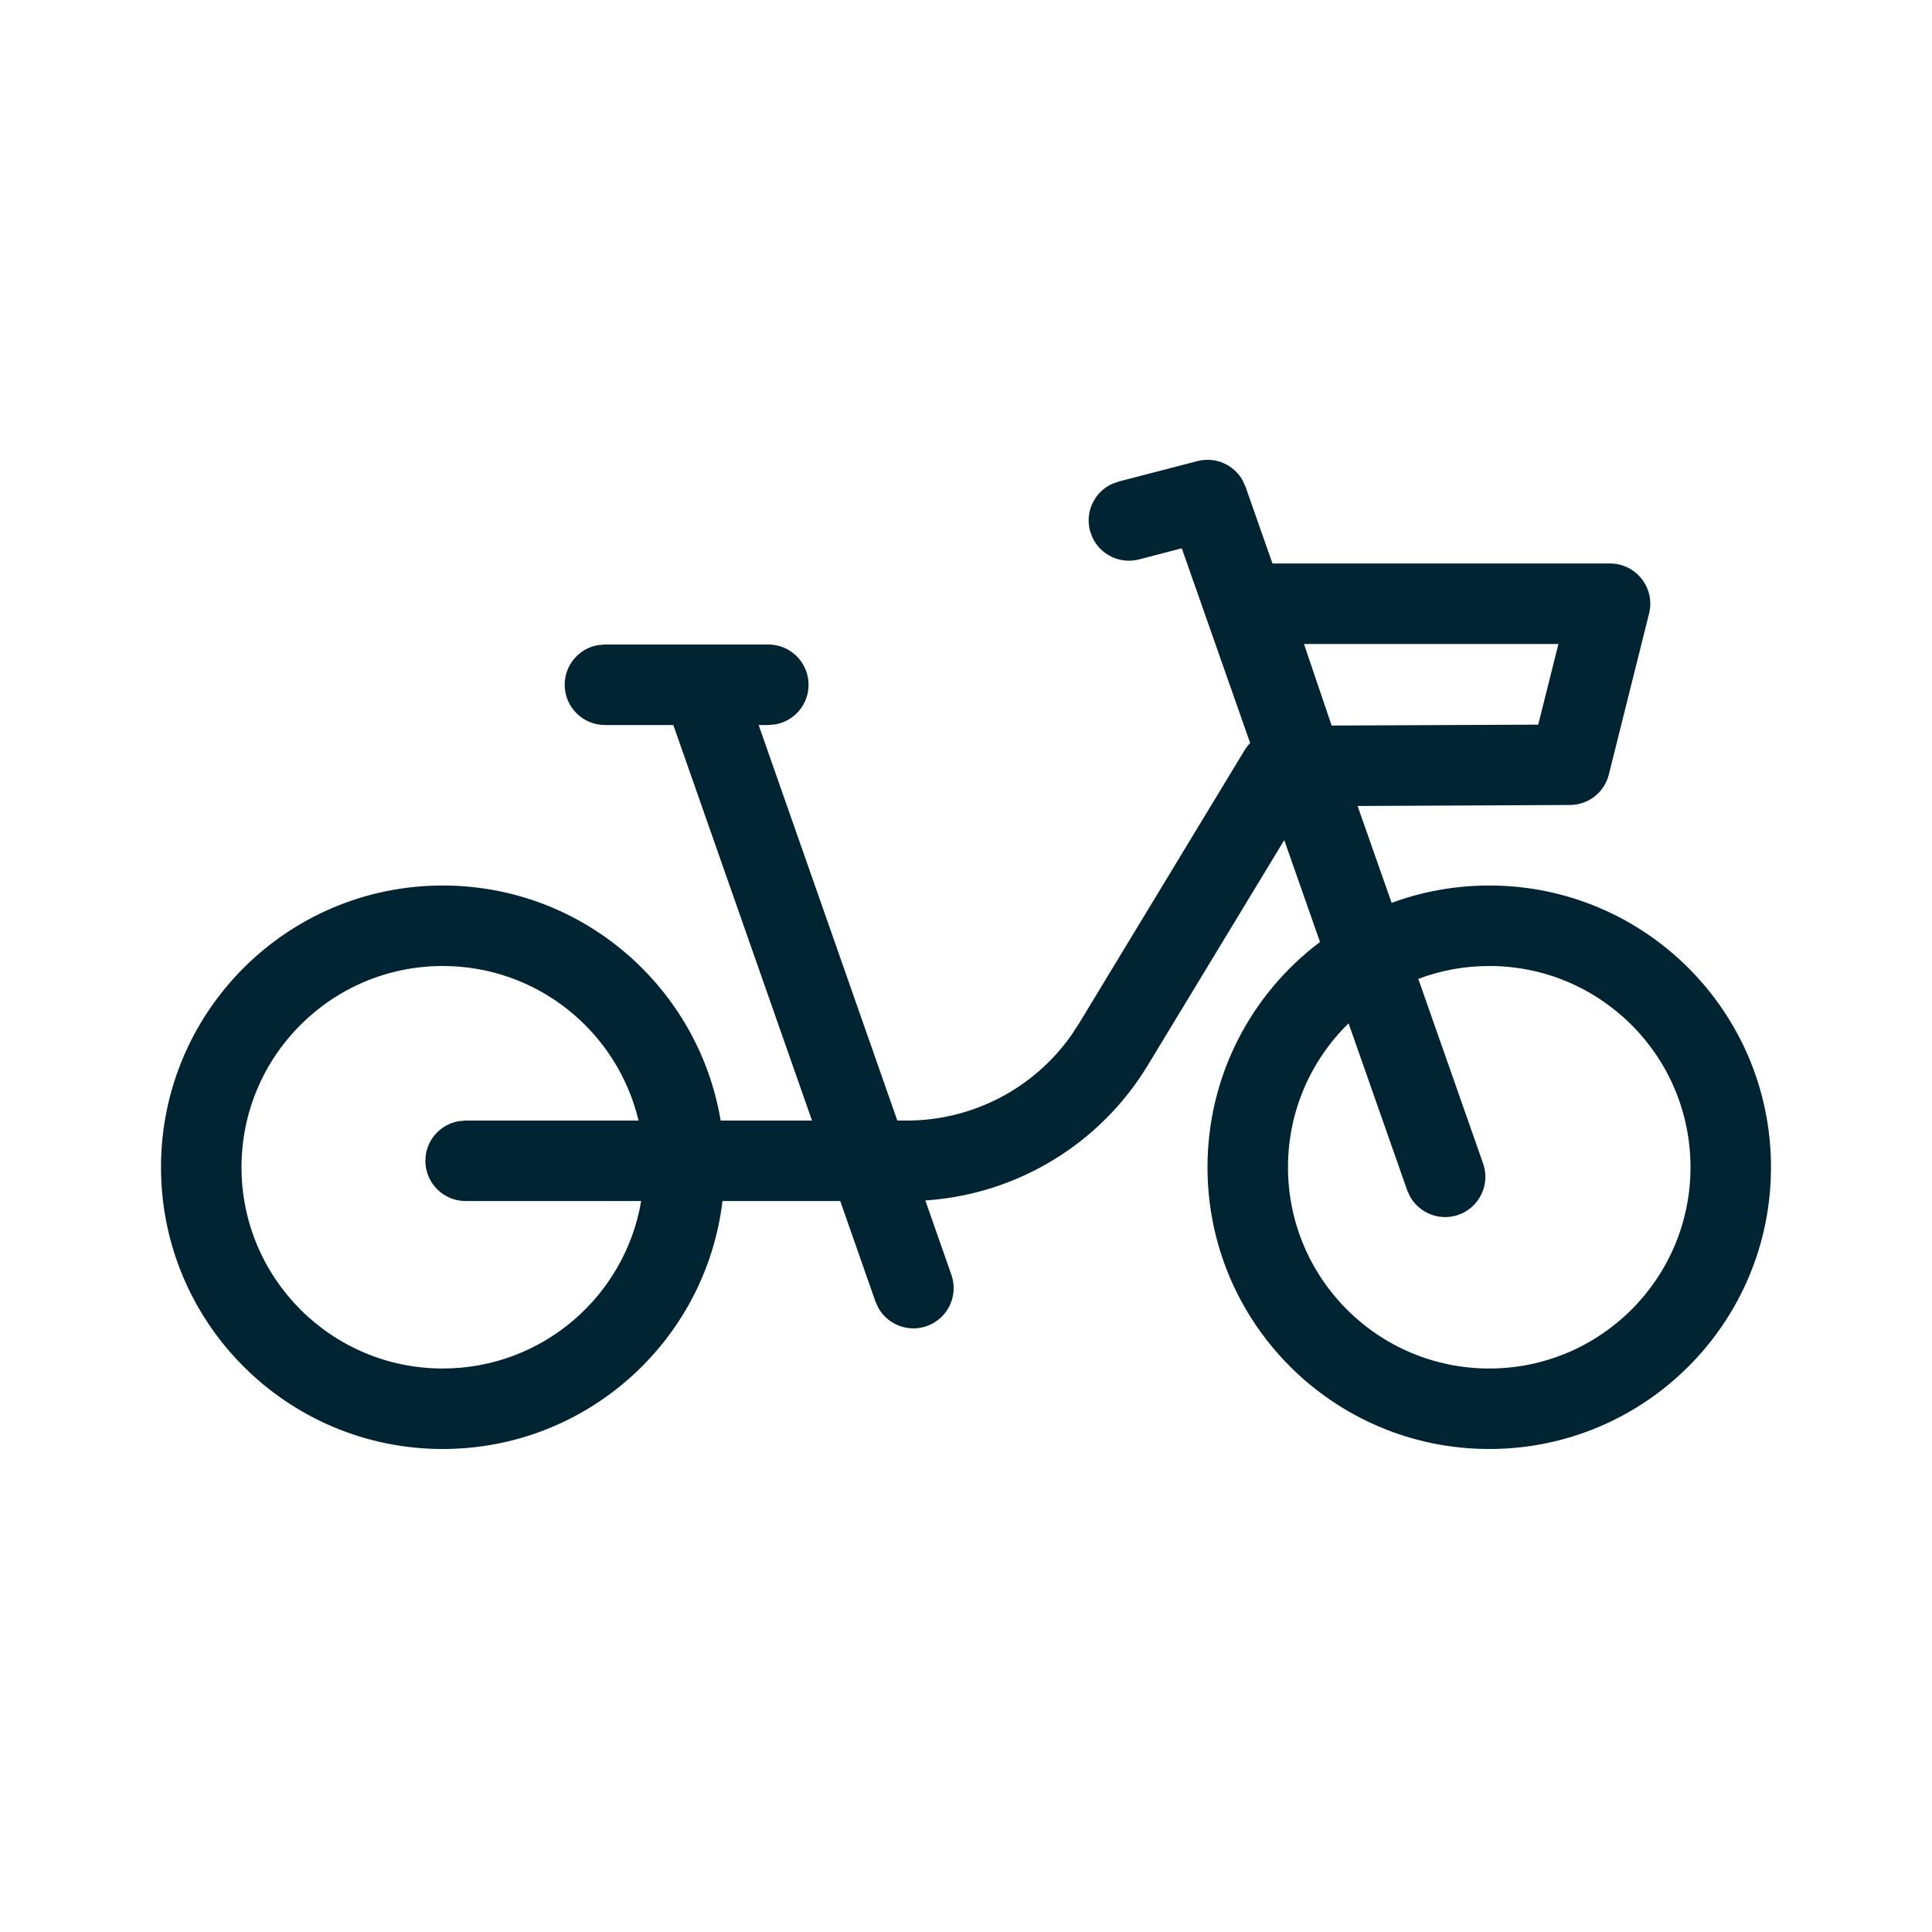
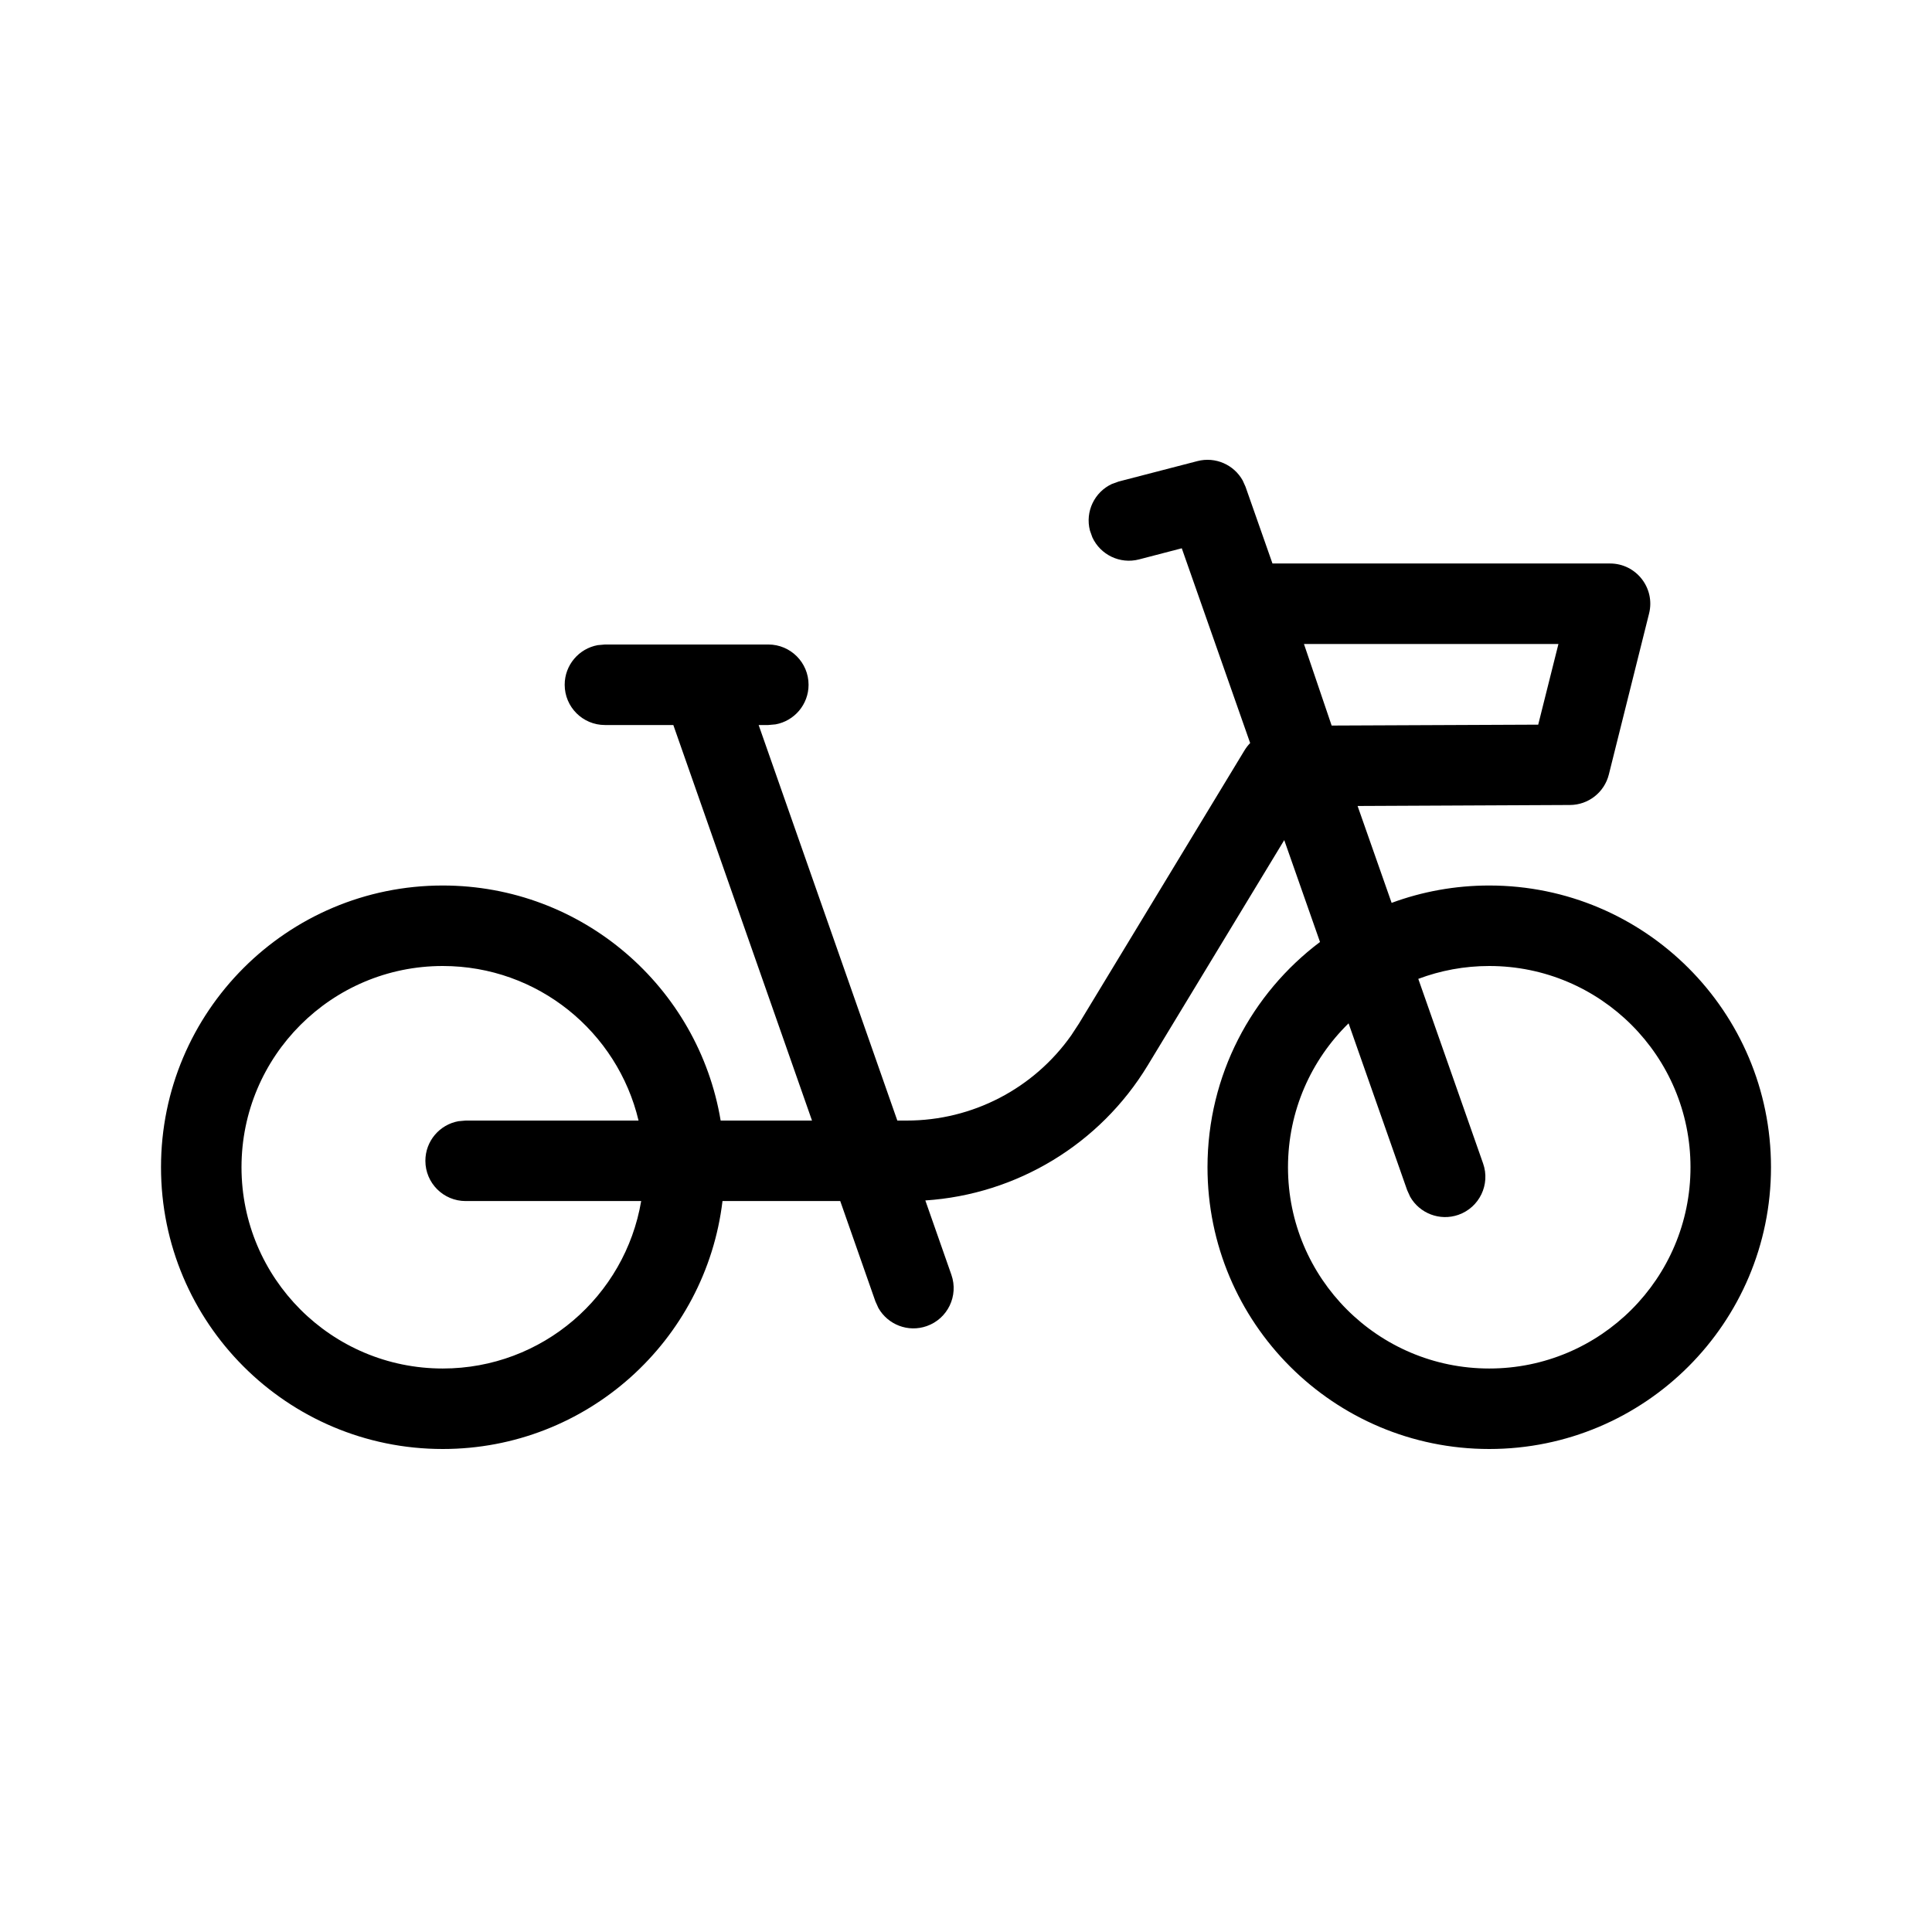
- <svg xmlns="http://www.w3.org/2000/svg" width="86" height="86" viewBox="0 0 86 86" fill="none">
-   <path fill-rule="evenodd" clip-rule="evenodd" d="M55.317 21.388C54.927 20.686 54.103 20.318 53.302 20.525L49.801 21.433L49.497 21.542C48.726 21.898 48.296 22.766 48.517 23.617L48.626 23.922C48.982 24.692 49.849 25.122 50.701 24.902L52.605 24.406L55.649 33.076C55.555 33.172 55.471 33.28 55.398 33.4L48.027 45.564L47.685 46.086C46.015 48.455 43.289 49.88 40.365 49.88H39.943L33.77 32.273H34.201L34.523 32.244C35.358 32.092 35.992 31.361 35.992 30.481C35.992 29.492 35.19 28.689 34.201 28.689H26.928L26.605 28.718C25.77 28.87 25.136 29.602 25.136 30.481C25.136 31.471 25.938 32.273 26.928 32.273H29.972L36.145 49.88H32.079C31.088 43.943 25.927 39.417 19.708 39.417C12.782 39.417 7.167 45.032 7.167 51.958C7.167 58.885 12.782 64.5 19.708 64.5C26.126 64.5 31.417 59.68 32.161 53.463H37.402L38.968 57.931L39.102 58.226C39.522 58.964 40.422 59.321 41.252 59.029C42.186 58.702 42.677 57.68 42.35 56.746L41.19 53.436C45.256 53.169 48.962 50.936 51.091 47.421L57.166 37.396L58.758 41.931C55.717 44.219 53.75 47.859 53.75 51.958C53.75 58.885 59.365 64.5 66.292 64.5C73.218 64.5 78.833 58.885 78.833 51.958C78.833 45.032 73.218 39.417 66.292 39.417C64.764 39.417 63.3 39.69 61.946 40.19L60.431 35.877L69.885 35.833C70.704 35.83 71.416 35.271 71.615 34.476L73.406 27.31C73.689 26.179 72.834 25.083 71.668 25.083H56.642L55.442 21.666L55.317 21.388ZM60.03 45.552L62.637 52.977L62.771 53.272C63.191 54.01 64.091 54.366 64.921 54.075C65.855 53.747 66.346 52.724 66.018 51.791L63.133 43.573C64.115 43.203 65.18 43 66.292 43C71.239 43 75.25 47.011 75.25 51.958C75.25 56.906 71.239 60.917 66.292 60.917C61.344 60.917 57.333 56.906 57.333 51.958C57.333 49.448 58.366 47.179 60.03 45.552ZM28.424 49.88H20.727L20.405 49.909C19.569 50.061 18.935 50.792 18.935 51.672C18.935 52.661 19.737 53.463 20.727 53.463H28.541C27.825 57.694 24.143 60.917 19.708 60.917C14.761 60.917 10.75 56.906 10.75 51.958C10.75 47.011 14.761 43 19.708 43C23.941 43 27.487 45.935 28.424 49.88ZM69.371 28.667L68.471 32.257L59.276 32.297L58.044 28.667H69.371Z" fill="#012433" />
+ <svg xmlns="http://www.w3.org/2000/svg" width="86" height="86" viewBox="0 0 86 86">
+   <path fill-rule="evenodd" clip-rule="evenodd" d="M55.317 21.388C54.927 20.686 54.103 20.318 53.302 20.525L49.801 21.433L49.497 21.542C48.726 21.898 48.296 22.766 48.517 23.617L48.626 23.922C48.982 24.692 49.849 25.122 50.701 24.902L52.605 24.406L55.649 33.076C55.555 33.172 55.471 33.28 55.398 33.4L48.027 45.564L47.685 46.086C46.015 48.455 43.289 49.88 40.365 49.88H39.943L33.77 32.273H34.201L34.523 32.244C35.358 32.092 35.992 31.361 35.992 30.481C35.992 29.492 35.19 28.689 34.201 28.689H26.928L26.605 28.718C25.77 28.87 25.136 29.602 25.136 30.481C25.136 31.471 25.938 32.273 26.928 32.273H29.972L36.145 49.88H32.079C31.088 43.943 25.927 39.417 19.708 39.417C12.782 39.417 7.167 45.032 7.167 51.958C7.167 58.885 12.782 64.5 19.708 64.5C26.126 64.5 31.417 59.68 32.161 53.463H37.402L38.968 57.931L39.102 58.226C39.522 58.964 40.422 59.321 41.252 59.029C42.186 58.702 42.677 57.68 42.35 56.746L41.19 53.436C45.256 53.169 48.962 50.936 51.091 47.421L57.166 37.396L58.758 41.931C55.717 44.219 53.75 47.859 53.75 51.958C53.75 58.885 59.365 64.5 66.292 64.5C73.218 64.5 78.833 58.885 78.833 51.958C78.833 45.032 73.218 39.417 66.292 39.417C64.764 39.417 63.3 39.69 61.946 40.19L60.431 35.877L69.885 35.833C70.704 35.83 71.416 35.271 71.615 34.476L73.406 27.31C73.689 26.179 72.834 25.083 71.668 25.083H56.642L55.442 21.666L55.317 21.388ZM60.03 45.552L62.637 52.977L62.771 53.272C63.191 54.01 64.091 54.366 64.921 54.075C65.855 53.747 66.346 52.724 66.018 51.791L63.133 43.573C64.115 43.203 65.18 43 66.292 43C71.239 43 75.25 47.011 75.25 51.958C75.25 56.906 71.239 60.917 66.292 60.917C61.344 60.917 57.333 56.906 57.333 51.958C57.333 49.448 58.366 47.179 60.03 45.552ZM28.424 49.88H20.727L20.405 49.909C19.569 50.061 18.935 50.792 18.935 51.672C18.935 52.661 19.737 53.463 20.727 53.463H28.541C27.825 57.694 24.143 60.917 19.708 60.917C14.761 60.917 10.75 56.906 10.75 51.958C10.75 47.011 14.761 43 19.708 43C23.941 43 27.487 45.935 28.424 49.88ZM69.371 28.667L68.471 32.257L59.276 32.297L58.044 28.667H69.371Z" />
</svg>
